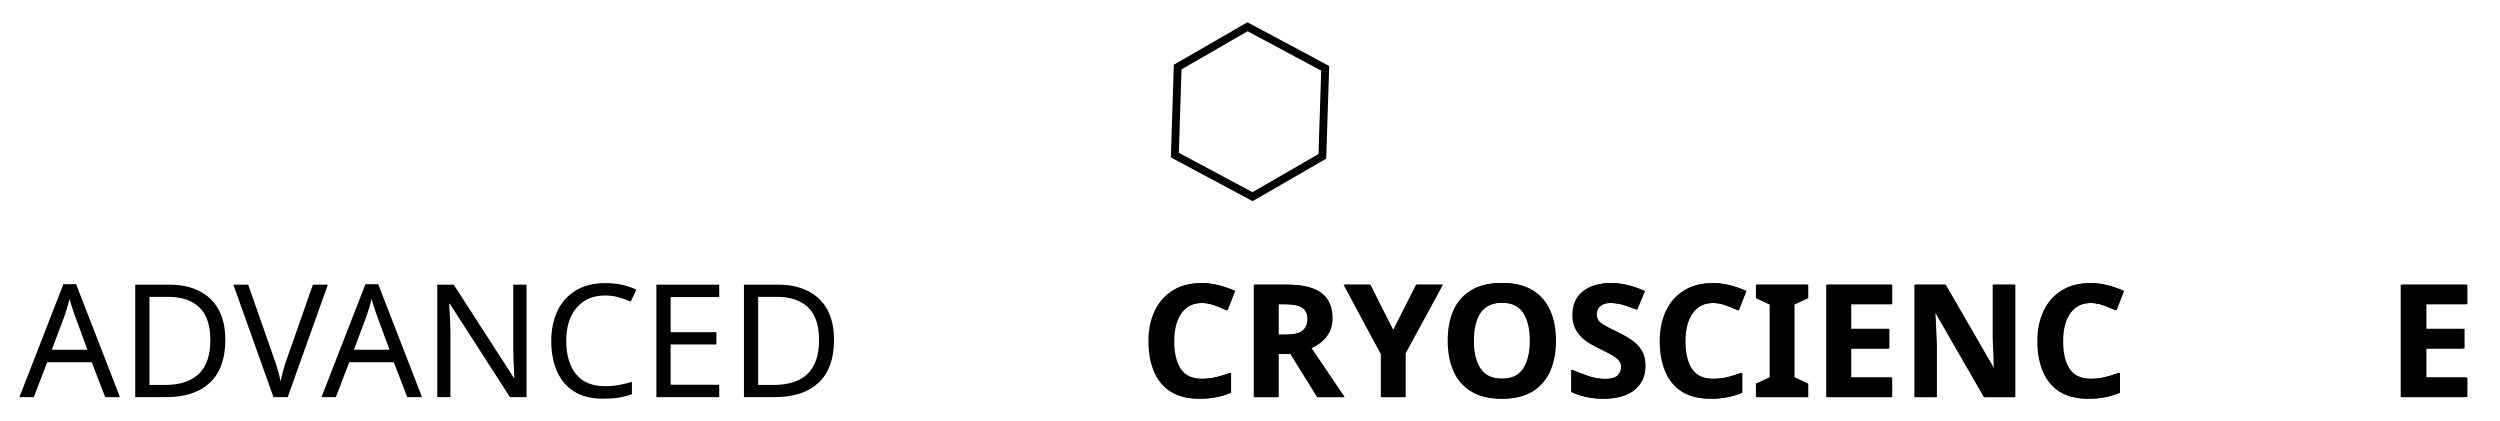
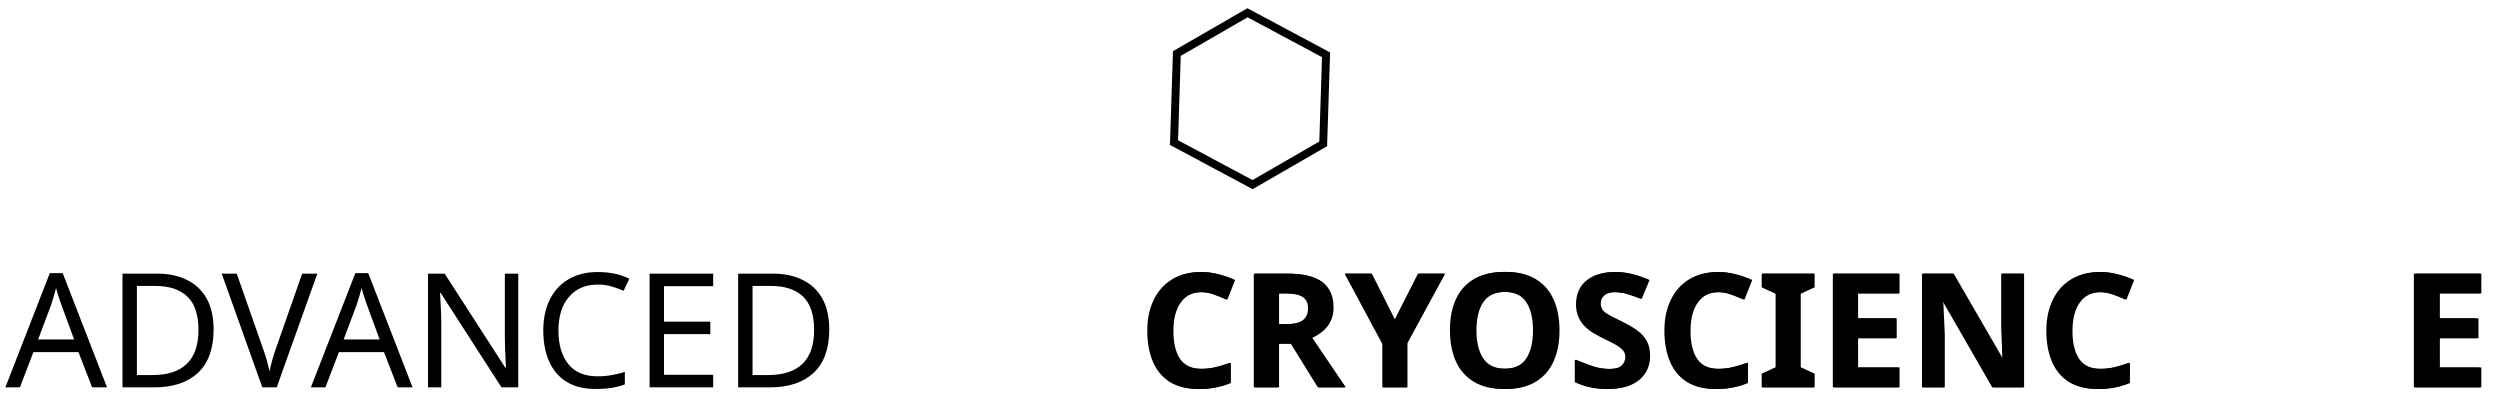
- <svg xmlns="http://www.w3.org/2000/svg" width="112.283mm" height="18.892mm" viewBox="0 0 112.283 18.892" version="1.1" id="svg945">
+ <svg xmlns="http://www.w3.org/2000/svg" width="151.896mm" height="24.112mm" viewBox="0 0 151.896 24.112" version="1.1" id="svg945">
  <defs id="defs942">
    <rect x="244.659" y="595.384" width="323.148" height="25.102" id="rect2653" />
    <clipPath id="clip0">
      <rect x="921" y="664" width="41" height="46" id="rect1006" />
    </clipPath>
    <rect x="244.659" y="595.384" width="337.643" height="114.198" id="rect2653-1" />
    <clipPath id="clip0-5">
      <rect x="939" y="445" width="42" height="47" id="rect58003" />
    </clipPath>
    <clipPath clipPathUnits="userSpaceOnUse" id="clipPath58252">
      <path d="M 0,1.2207e-4 H 960 V 540 H 0 Z" clip-rule="evenodd" id="path58250" />
    </clipPath>
    <clipPath clipPathUnits="userSpaceOnUse" id="clipPath58262">
      <path d="M 1.7506e-5,540 H 960 V 6.1035e-5 H 9.1206e-5" clip-rule="evenodd" id="path58260" />
    </clipPath>
    <clipPath clipPathUnits="userSpaceOnUse" id="clipPath58272">
      <path d="M 1.4305e-5,0 H 960 V 540 H 1.4305e-5 Z" clip-rule="evenodd" id="path58270" />
    </clipPath>
    <clipPath clipPathUnits="userSpaceOnUse" id="clipPath58284">
      <path d="M 1.4305e-5,0 H 960 V 540 H 1.4305e-5 Z" clip-rule="evenodd" id="path58282" />
    </clipPath>
    <clipPath clipPathUnits="userSpaceOnUse" id="clipPath58296">
      <path d="M 1.4305e-5,0 H 960 V 540 H 1.4305e-5 Z" clip-rule="evenodd" id="path58294" />
    </clipPath>
    <clipPath clipPathUnits="userSpaceOnUse" id="clipPath58308">
      <path d="M 1.4305e-5,0 H 960 V 540 H 1.4305e-5 Z" clip-rule="evenodd" id="path58306" />
    </clipPath>
    <clipPath clipPathUnits="userSpaceOnUse" id="clipPath58320">
      <path d="M 1.4305e-5,0 H 960 V 540 H 1.4305e-5 Z" clip-rule="evenodd" id="path58318" />
    </clipPath>
  </defs>
-   <g id="layer1" transform="translate(-50.81076,-173.3917)">
-     <g id="g58256" transform="matrix(0.3527778,0,0,-0.3527778,-62.38013,286.29)">
-       <g id="g58258" clip-path="url(#clipPath58262)">
-         <path d="m 489.57,311.33 -0.36,-11.21 -8.89,-5.13 -9.89,5.29 0.36,11.21 8.89,5.13 z" style="fill:none;stroke:#000000;stroke-width:1;stroke-linecap:butt;stroke-linejoin:miter;stroke-miterlimit:10;stroke-dasharray:none;stroke-opacity:1" id="path58264" />
+   <g id="layer1" transform="translate(-51.81076,-168.171)">
+     <g id="g59132" transform="matrix(1.368268,0,0,1.368268,-18.58024,-69.94361)">
+       <g id="g58256" transform="matrix(0.3527778,0,0,-0.3527778,-62.38013,286.29)">
+         <g id="g58258" clip-path="url(#clipPath58262)">
+           <path d="m 489.57,311.33 -0.36,-11.21 -8.89,-5.13 -9.89,5.29 0.36,11.21 8.89,5.13 z" style="fill:none;stroke:#000000;stroke-width:1;stroke-linecap:butt;stroke-linejoin:miter;stroke-miterlimit:10;stroke-dasharray:none;stroke-opacity:1" id="path58264" />
+         </g>
      </g>
-     </g>
-     <g id="g58266" transform="matrix(0.3527778,0,0,-0.3527778,-62.38013,283.115)">
-       <g id="g58268" clip-path="url(#clipPath58272)">
-         <text transform="matrix(1,0,0,-1,323.33,260.47)" style="font-variant:normal;font-weight:100;font-size:20.04px;font-family:Raleway;-inkscape-font-specification:Raleway-Thin;writing-mode:lr-tb;fill:#000000;fill-opacity:1;fill-rule:nonzero;stroke:none" id="text58276">
-           <tspan x="0 16.573 33.848 50.421 66.994 85.591 102.525 117.895" y="0" id="tspan58274">ADVANCED</tspan>
-         </text>
+       <g id="g58266" transform="matrix(0.3527778,0,0,-0.3527778,-62.38013,283.115)">
+         <g id="g58268" clip-path="url(#clipPath58272)">
+           <text transform="matrix(1,0,0,-1,323.33,260.47)" style="font-variant:normal;font-weight:100;font-size:20.04px;font-family:Raleway;-inkscape-font-specification:Raleway-Thin;writing-mode:lr-tb;fill:#000000;fill-opacity:1;fill-rule:nonzero;stroke:none" id="text58276">
+             <tspan x="0 16.573 33.848 50.421 66.994 85.591 102.525 117.895" y="0" id="tspan58274">ADVANCED</tspan>
+           </text>
+         </g>
      </g>
-     </g>
-     <g id="g58278" transform="matrix(0.3527778,0,0,-0.3527778,-62.38013,283.115)">
-       <g id="g58280" clip-path="url(#clipPath58284)">
-         <text transform="matrix(1,0,0,-1,465.91,260.47)" style="font-variant:normal;font-weight:800;font-size:20.04px;font-family:Raleway;-inkscape-font-specification:Raleway-ExtraBold;writing-mode:lr-tb;fill:#000000;fill-opacity:1;fill-rule:nonzero;stroke:none" id="text58288">
-           <tspan x="0 16.773 33.186 49.479 67.695 83.026 99.799 108.777 123.767 141.863" y="0" id="tspan58286">CRYOSCIENC</tspan>
-         </text>
+       <g id="g58278" transform="matrix(0.3527778,0,0,-0.3527778,-62.38013,283.115)">
+         <g id="g58280" clip-path="url(#clipPath58284)">
+           <text transform="matrix(1,0,0,-1,465.91,260.47)" style="font-variant:normal;font-weight:800;font-size:20.04px;font-family:Raleway;-inkscape-font-specification:Raleway-ExtraBold;writing-mode:lr-tb;fill:#000000;fill-opacity:1;fill-rule:nonzero;stroke:none" id="text58288">
+             <tspan x="0 16.773 33.186 49.479 67.695 83.026 99.799 108.777 123.767 141.863" y="0" id="tspan58286">CRYOSCIENC</tspan>
+           </text>
+         </g>
      </g>
-     </g>
-     <g id="g58290" transform="matrix(0.3527778,0,0,-0.3527778,-62.38013,283.115)">
-       <g id="g58292" clip-path="url(#clipPath58296)">
-         <text transform="matrix(1,0,0,-1,624.7,260.47)" style="font-variant:normal;font-weight:800;font-size:20.04px;font-family:Raleway;-inkscape-font-specification:Raleway-ExtraBold;writing-mode:lr-tb;fill:#000000;fill-opacity:1;fill-rule:nonzero;stroke:none" id="text58300">
-           <tspan x="0" y="0" id="tspan58298">E</tspan>
-         </text>
+       <g id="g58290" transform="matrix(0.3527778,0,0,-0.3527778,-62.38013,283.115)">
+         <g id="g58292" clip-path="url(#clipPath58296)">
+           <text transform="matrix(1,0,0,-1,624.7,260.47)" style="font-variant:normal;font-weight:800;font-size:20.04px;font-family:Raleway;-inkscape-font-specification:Raleway-ExtraBold;writing-mode:lr-tb;fill:#000000;fill-opacity:1;fill-rule:nonzero;stroke:none" id="text58300">
+             <tspan x="0" y="0" id="tspan58298">E</tspan>
+           </text>
+         </g>
      </g>
-     </g>
-     <g id="g58302" transform="matrix(0.3527778,0,0,-0.3527778,-62.38013,283.115)">
-       <g id="g58304" clip-path="url(#clipPath58308)">
-         <text transform="matrix(1,0,0,-1,466.06,260.47)" style="font-variant:normal;font-weight:800;font-size:20.04px;font-family:Raleway;-inkscape-font-specification:Raleway-ExtraBold;writing-mode:lr-tb;fill:#000000;fill-opacity:1;fill-rule:nonzero;stroke:none" id="text58312">
-           <tspan x="0 16.773 33.186 49.479 67.695 83.026 99.799 108.777 123.767 141.863" y="0" id="tspan58310">CRYOSCIENC</tspan>
-         </text>
+       <g id="g58302" transform="matrix(0.3527778,0,0,-0.3527778,-62.38013,283.115)">
+         <g id="g58304" clip-path="url(#clipPath58308)">
+           <text transform="matrix(1,0,0,-1,466.06,260.47)" style="font-variant:normal;font-weight:800;font-size:20.04px;font-family:Raleway;-inkscape-font-specification:Raleway-ExtraBold;writing-mode:lr-tb;fill:#000000;fill-opacity:1;fill-rule:nonzero;stroke:none" id="text58312">
+             <tspan x="0 16.773 33.186 49.479 67.695 83.026 99.799 108.777 123.767 141.863" y="0" id="tspan58310">CRYOSCIENC</tspan>
+           </text>
+         </g>
      </g>
-     </g>
-     <g id="g58314" transform="matrix(0.3527778,0,0,-0.3527778,-62.38013,283.115)">
-       <g id="g58316" clip-path="url(#clipPath58320)">
-         <text transform="matrix(1,0,0,-1,624.94,260.47)" style="font-variant:normal;font-weight:800;font-size:20.04px;font-family:Raleway;-inkscape-font-specification:Raleway-ExtraBold;writing-mode:lr-tb;fill:#000000;fill-opacity:1;fill-rule:nonzero;stroke:none" id="text58324">
-           <tspan x="0" y="0" id="tspan58322">E</tspan>
-         </text>
+       <g id="g58314" transform="matrix(0.3527778,0,0,-0.3527778,-62.38013,283.115)">
+         <g id="g58316" clip-path="url(#clipPath58320)">
+           <text transform="matrix(1,0,0,-1,624.94,260.47)" style="font-variant:normal;font-weight:800;font-size:20.04px;font-family:Raleway;-inkscape-font-specification:Raleway-ExtraBold;writing-mode:lr-tb;fill:#000000;fill-opacity:1;fill-rule:nonzero;stroke:none" id="text58324">
+             <tspan x="0" y="0" id="tspan58322">E</tspan>
+           </text>
+         </g>
      </g>
    </g>
  </g>
</svg>
